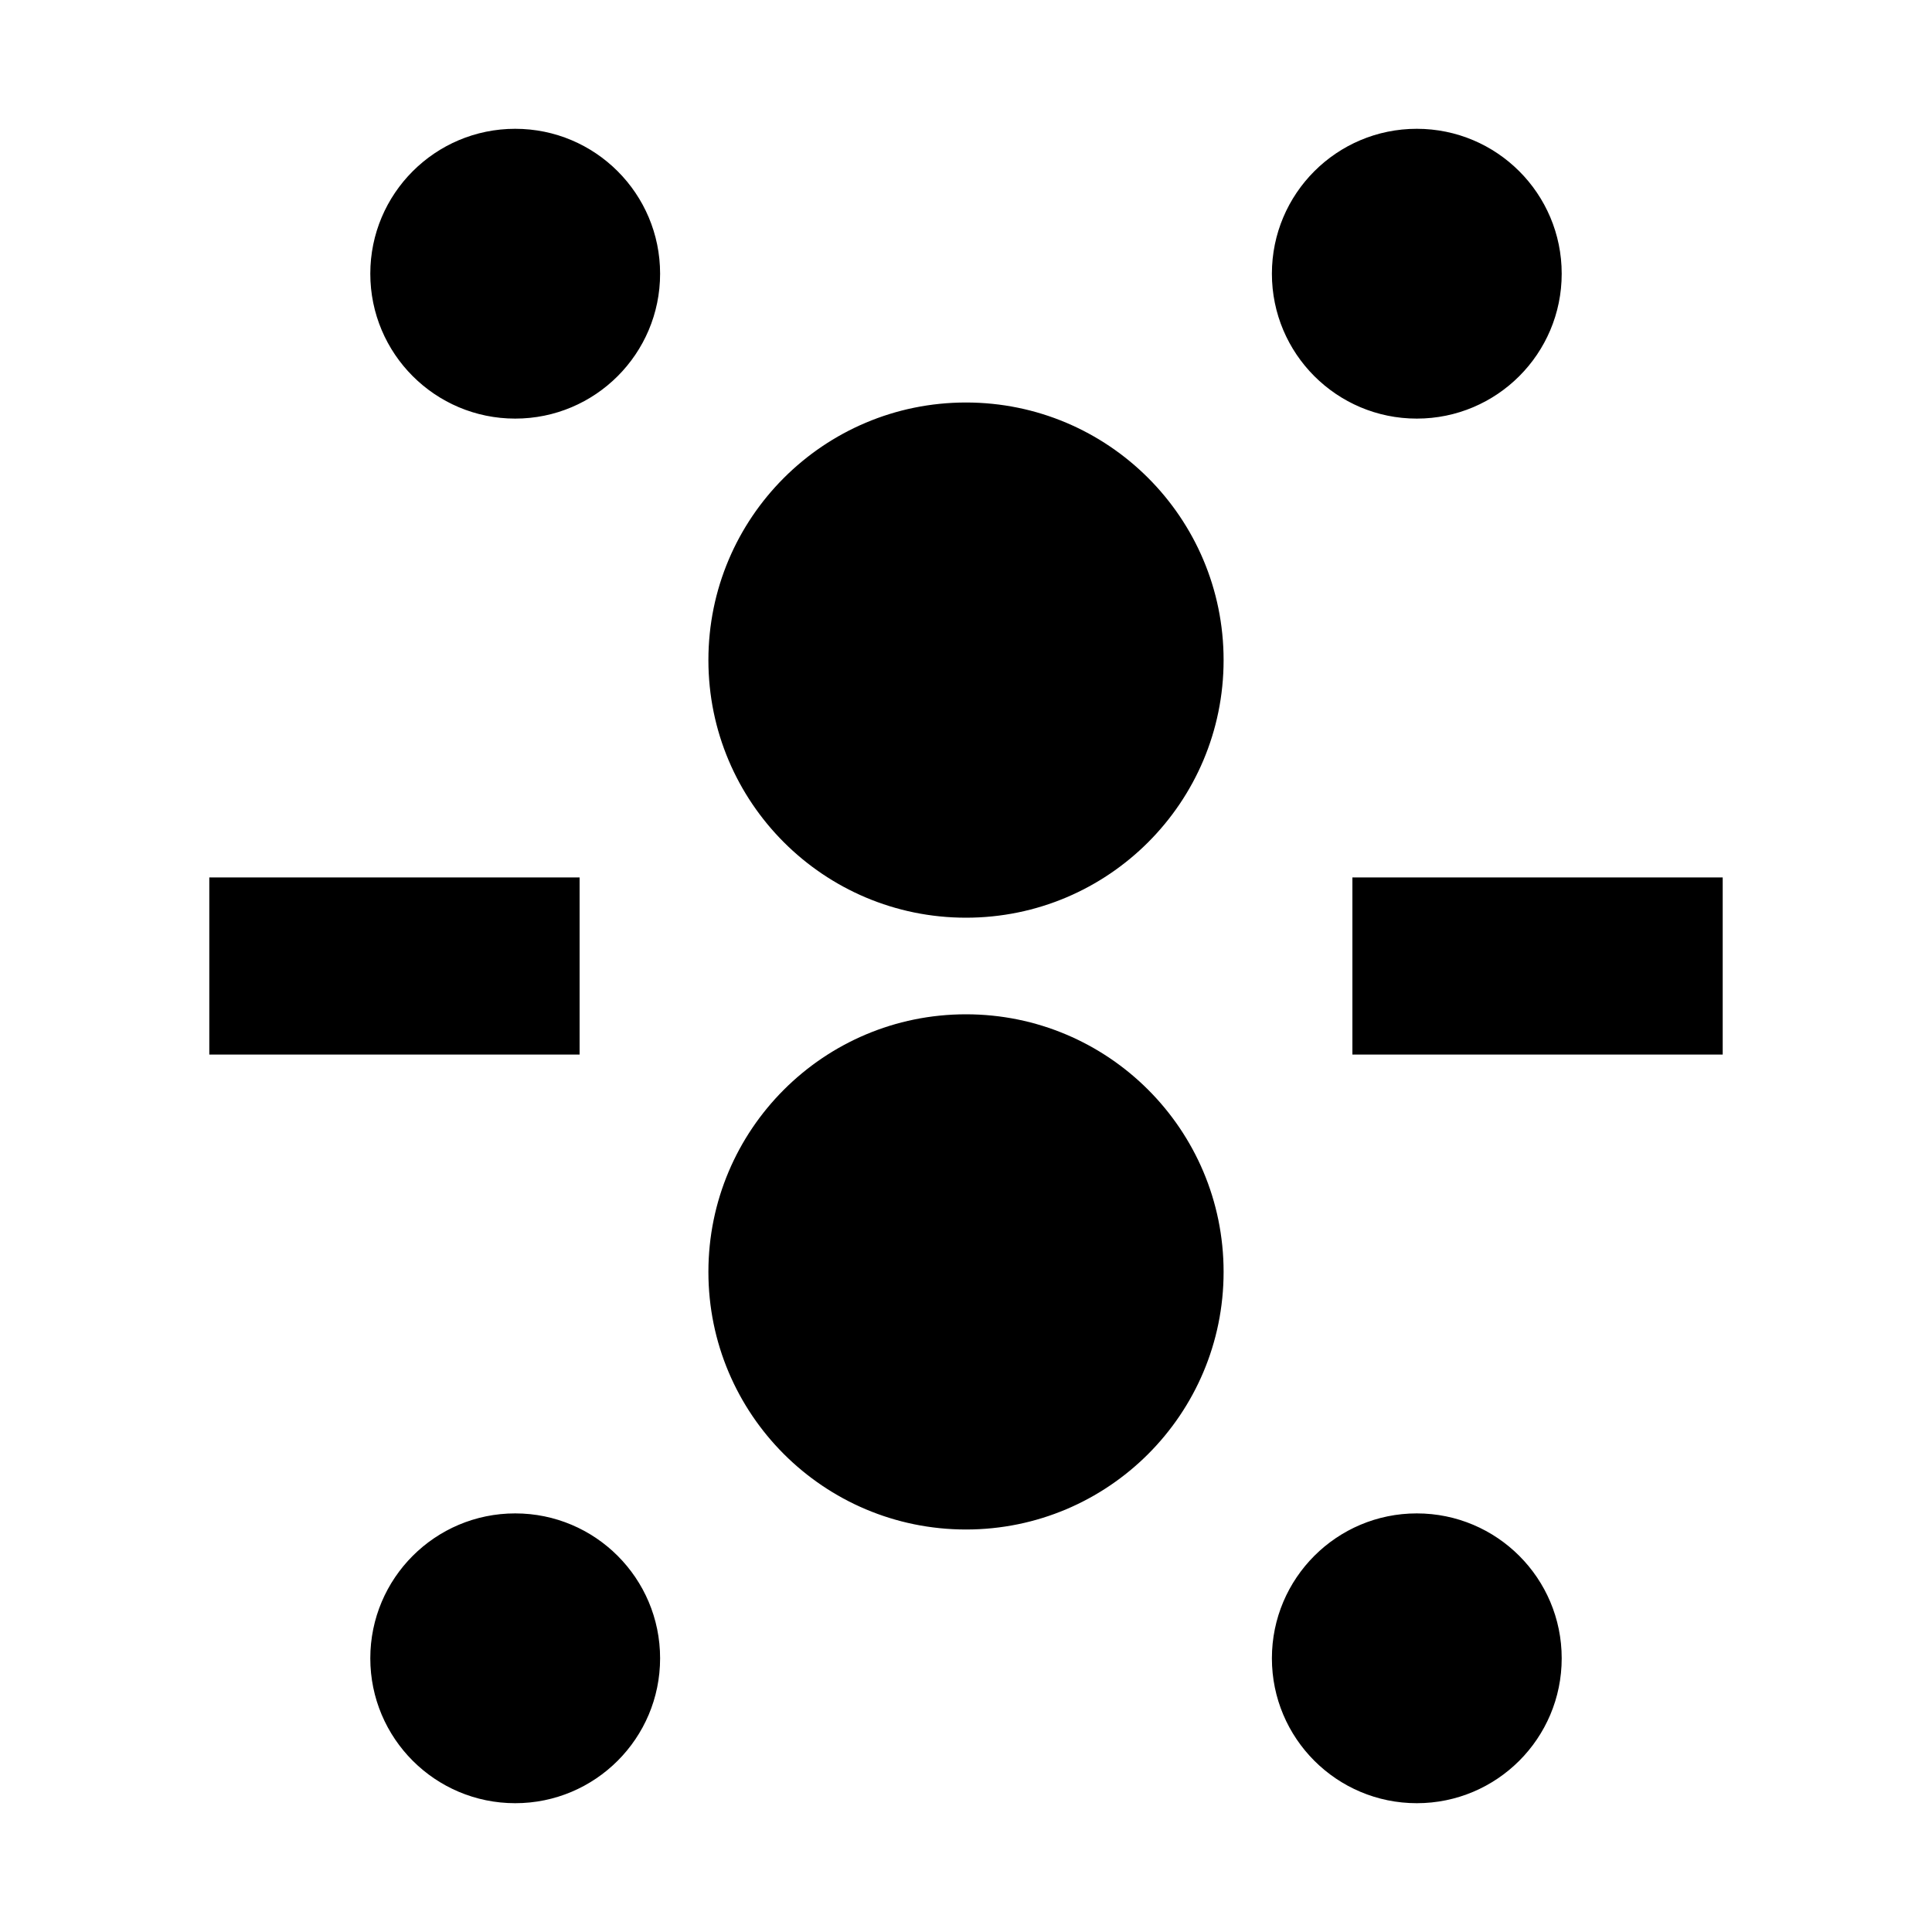
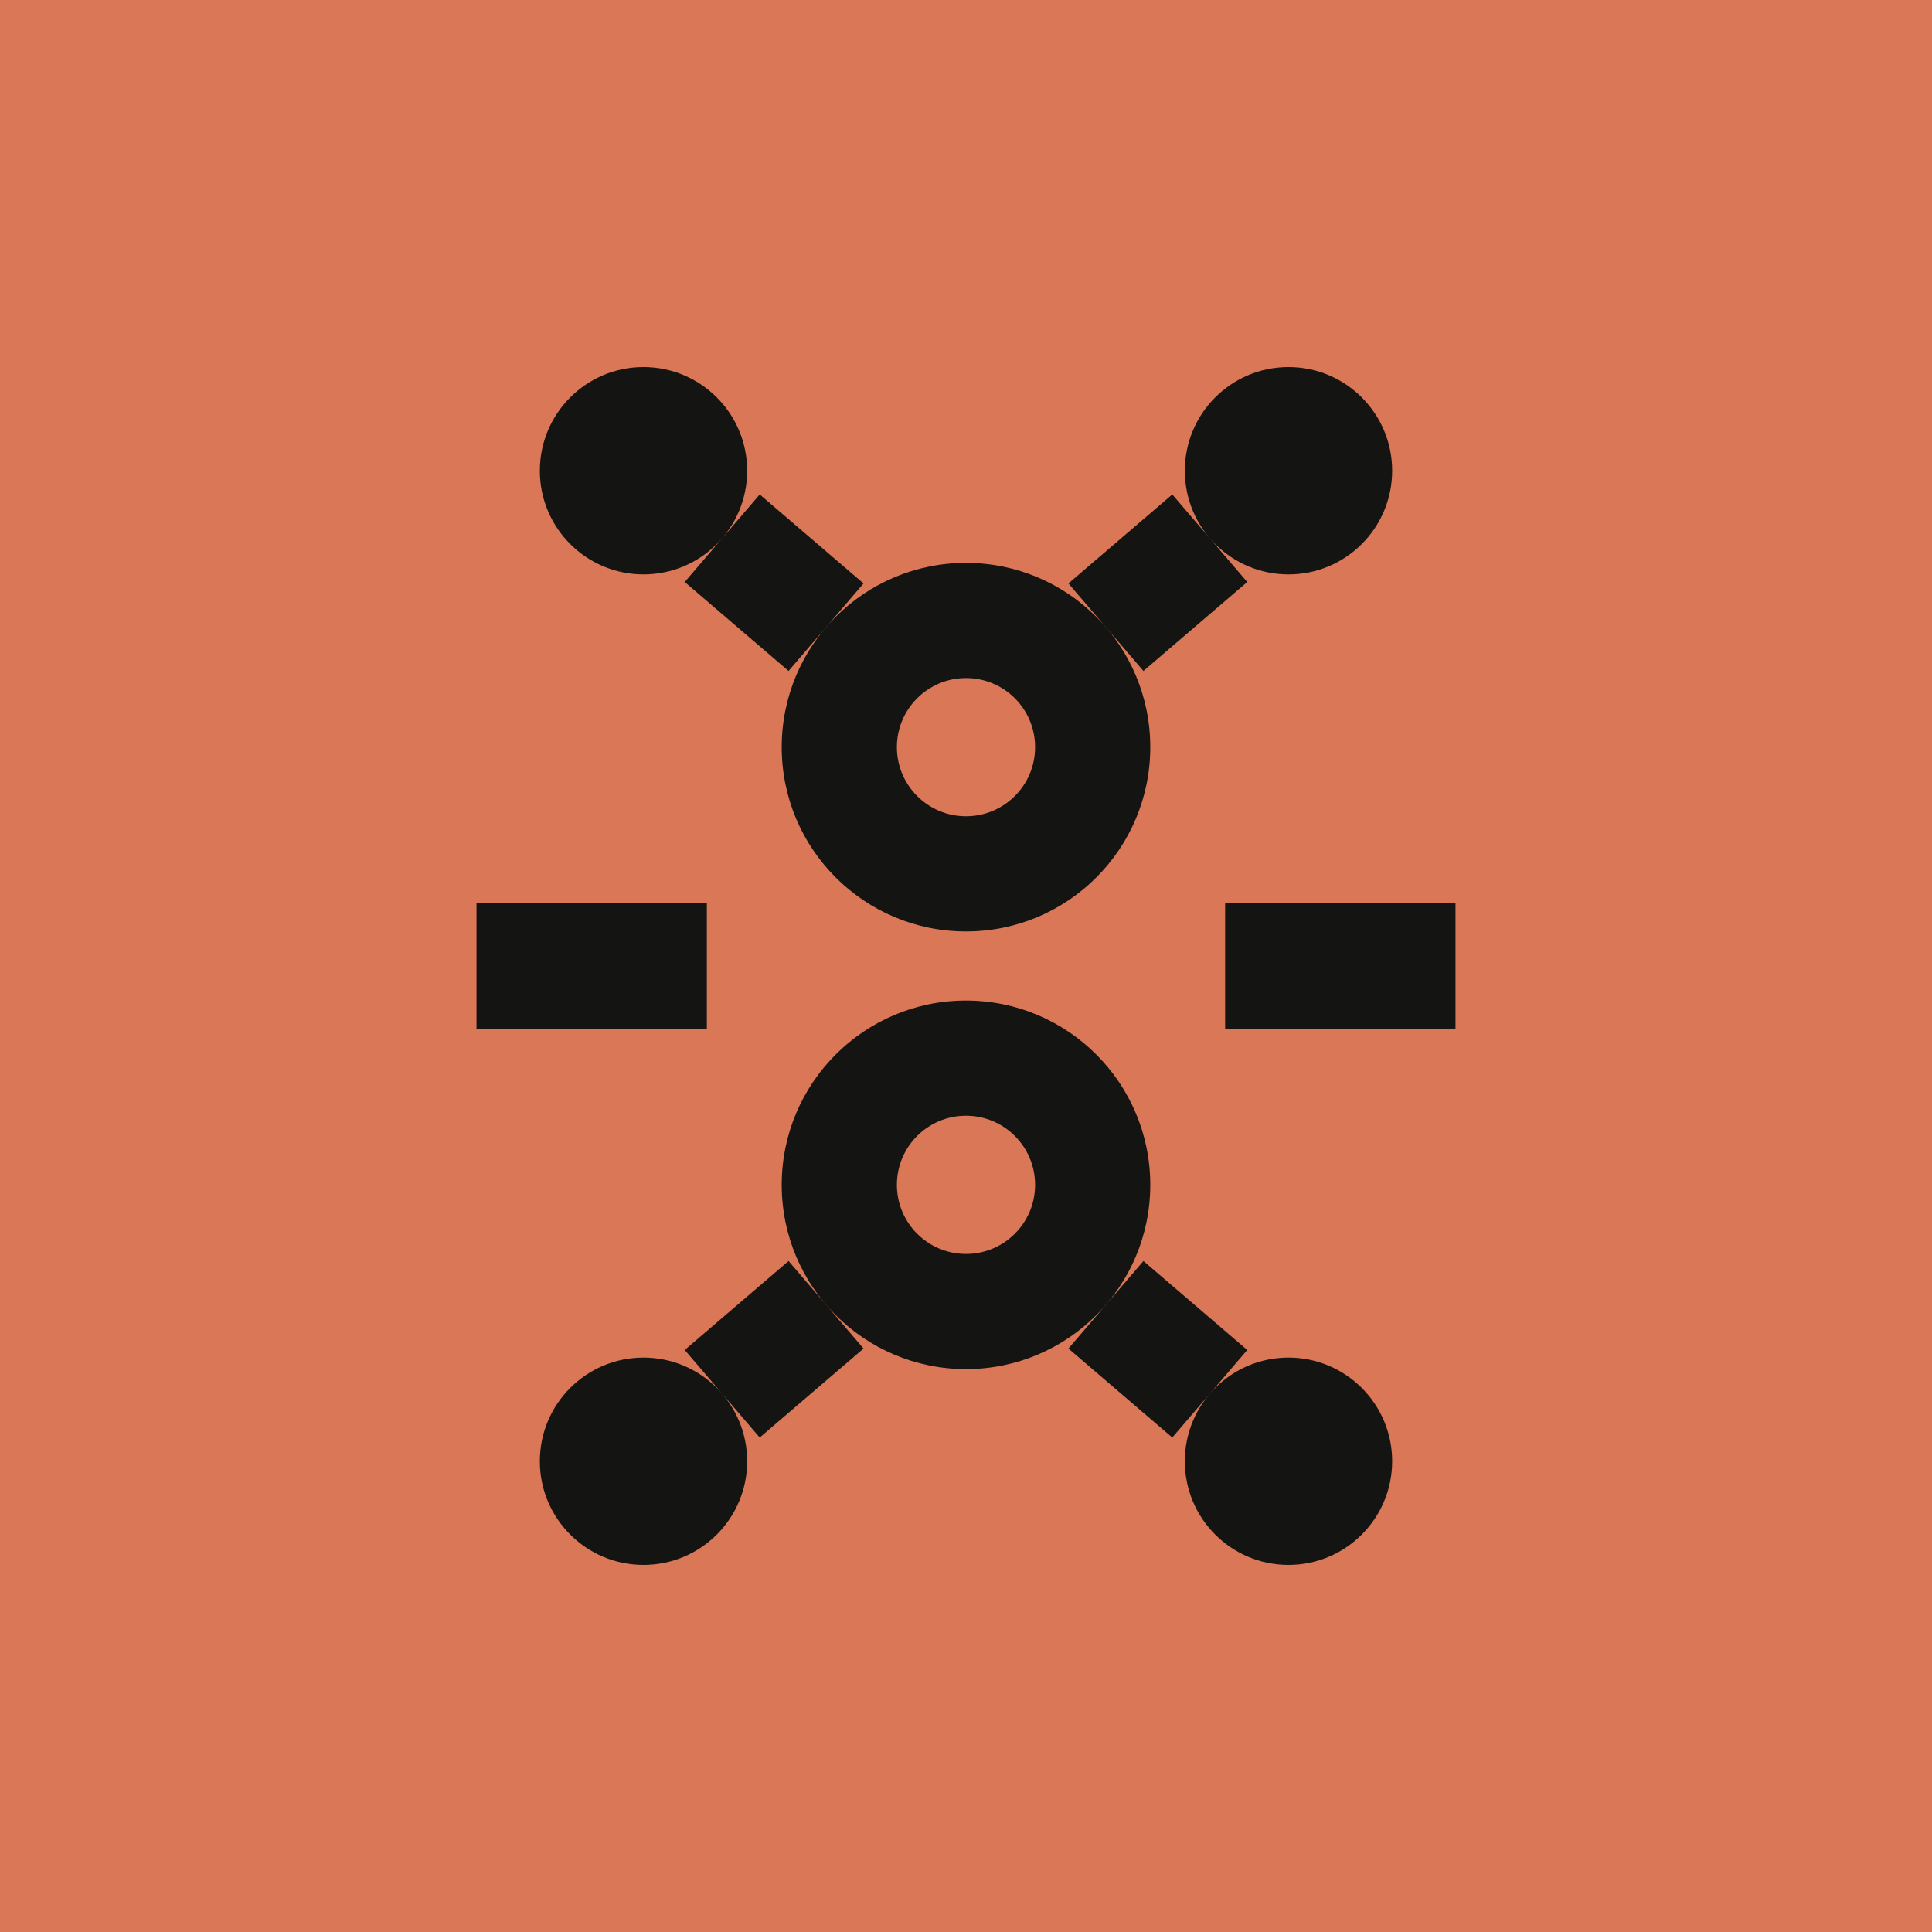
- <svg xmlns="http://www.w3.org/2000/svg" viewBox="0 0 24 24" width="24" height="24" fill-rule="evenodd">
-   <path d="M8.8 8.2 A3.2 3.2 0 1 0 15.2 8.2 A3.2 3.2 0 1 0 8.8 8.2 Z M8.8 15.8 A3.2 3.2 0 1 0 15.2 15.8 A3.2 3.2 0 1 0 8.8 15.8 Z M4.6 3.4 A1.8 1.8 0 1 0 8.2 3.4 A1.8 1.8 0 1 0 4.6 3.4 Z M15.8 3.4 A1.8 1.8 0 1 0 19.4 3.4 A1.8 1.8 0 1 0 15.8 3.4 Z M4.6 20.6 A1.8 1.8 0 1 0 8.2 20.6 A1.8 1.8 0 1 0 4.6 20.6 Z M15.8 20.6 A1.8 1.8 0 1 0 19.4 20.6 A1.8 1.8 0 1 0 15.8 20.6 Z M2.6 10.9 H7.2 V13.1 H2.6 Z M16.8 10.9 H21.4 V13.1 H16.8 Z" />
+ <svg xmlns="http://www.w3.org/2000/svg" viewBox="0 0 1024 1024" width="1024" height="1024">
+   <rect width="1024" height="1024" fill="#D97757" />
+   <g transform="translate(145.72 145.72) scale(30.5231)" fill="#141413" fill-rule="evenodd">
+     <path d="M8.8 8.2 A3.2 3.2 0 1 0 15.2 8.2 A3.2 3.2 0 1 0 8.8 8.2 Z M10.8 8.2 A1.2 1.2 0 1 0 13.2 8.2 A1.2 1.2 0 1 0 10.8 8.2 Z M4.6 3.4 A1.8 1.8 0 1 0 8.2 3.4 A1.8 1.8 0 1 0 4.6 3.4 Z M15.8 3.4 A1.8 1.8 0 1 0 19.4 3.4 A1.8 1.8 0 1 0 15.8 3.4 Z M10.221 5.357 L8.418 3.812 L7.116 5.332 L8.919 6.877 Z M13.779 5.357 L15.582 3.812 L16.884 5.332 L15.081 6.877 Z M3.5 10.9 H7.5 V13.1 H3.5 Z M16.5 10.9 H20.5 V13.1 H16.5 Z M8.8 15.8 A3.2 3.2 0 1 0 15.2 15.8 A3.2 3.2 0 1 0 8.8 15.8 Z M10.8 15.8 A1.2 1.2 0 1 0 13.2 15.8 A1.2 1.2 0 1 0 10.8 15.8 Z M4.6 20.6 A1.8 1.8 0 1 0 8.2 20.6 A1.8 1.8 0 1 0 4.6 20.6 Z M15.8 20.6 A1.8 1.8 0 1 0 19.4 20.6 A1.8 1.8 0 1 0 15.8 20.6 Z M10.221 18.643 L8.418 20.188 L7.116 18.668 L8.919 17.123 Z M13.779 18.643 L15.582 20.188 L16.884 18.668 L15.081 17.123 Z" />
+   </g>
</svg>
